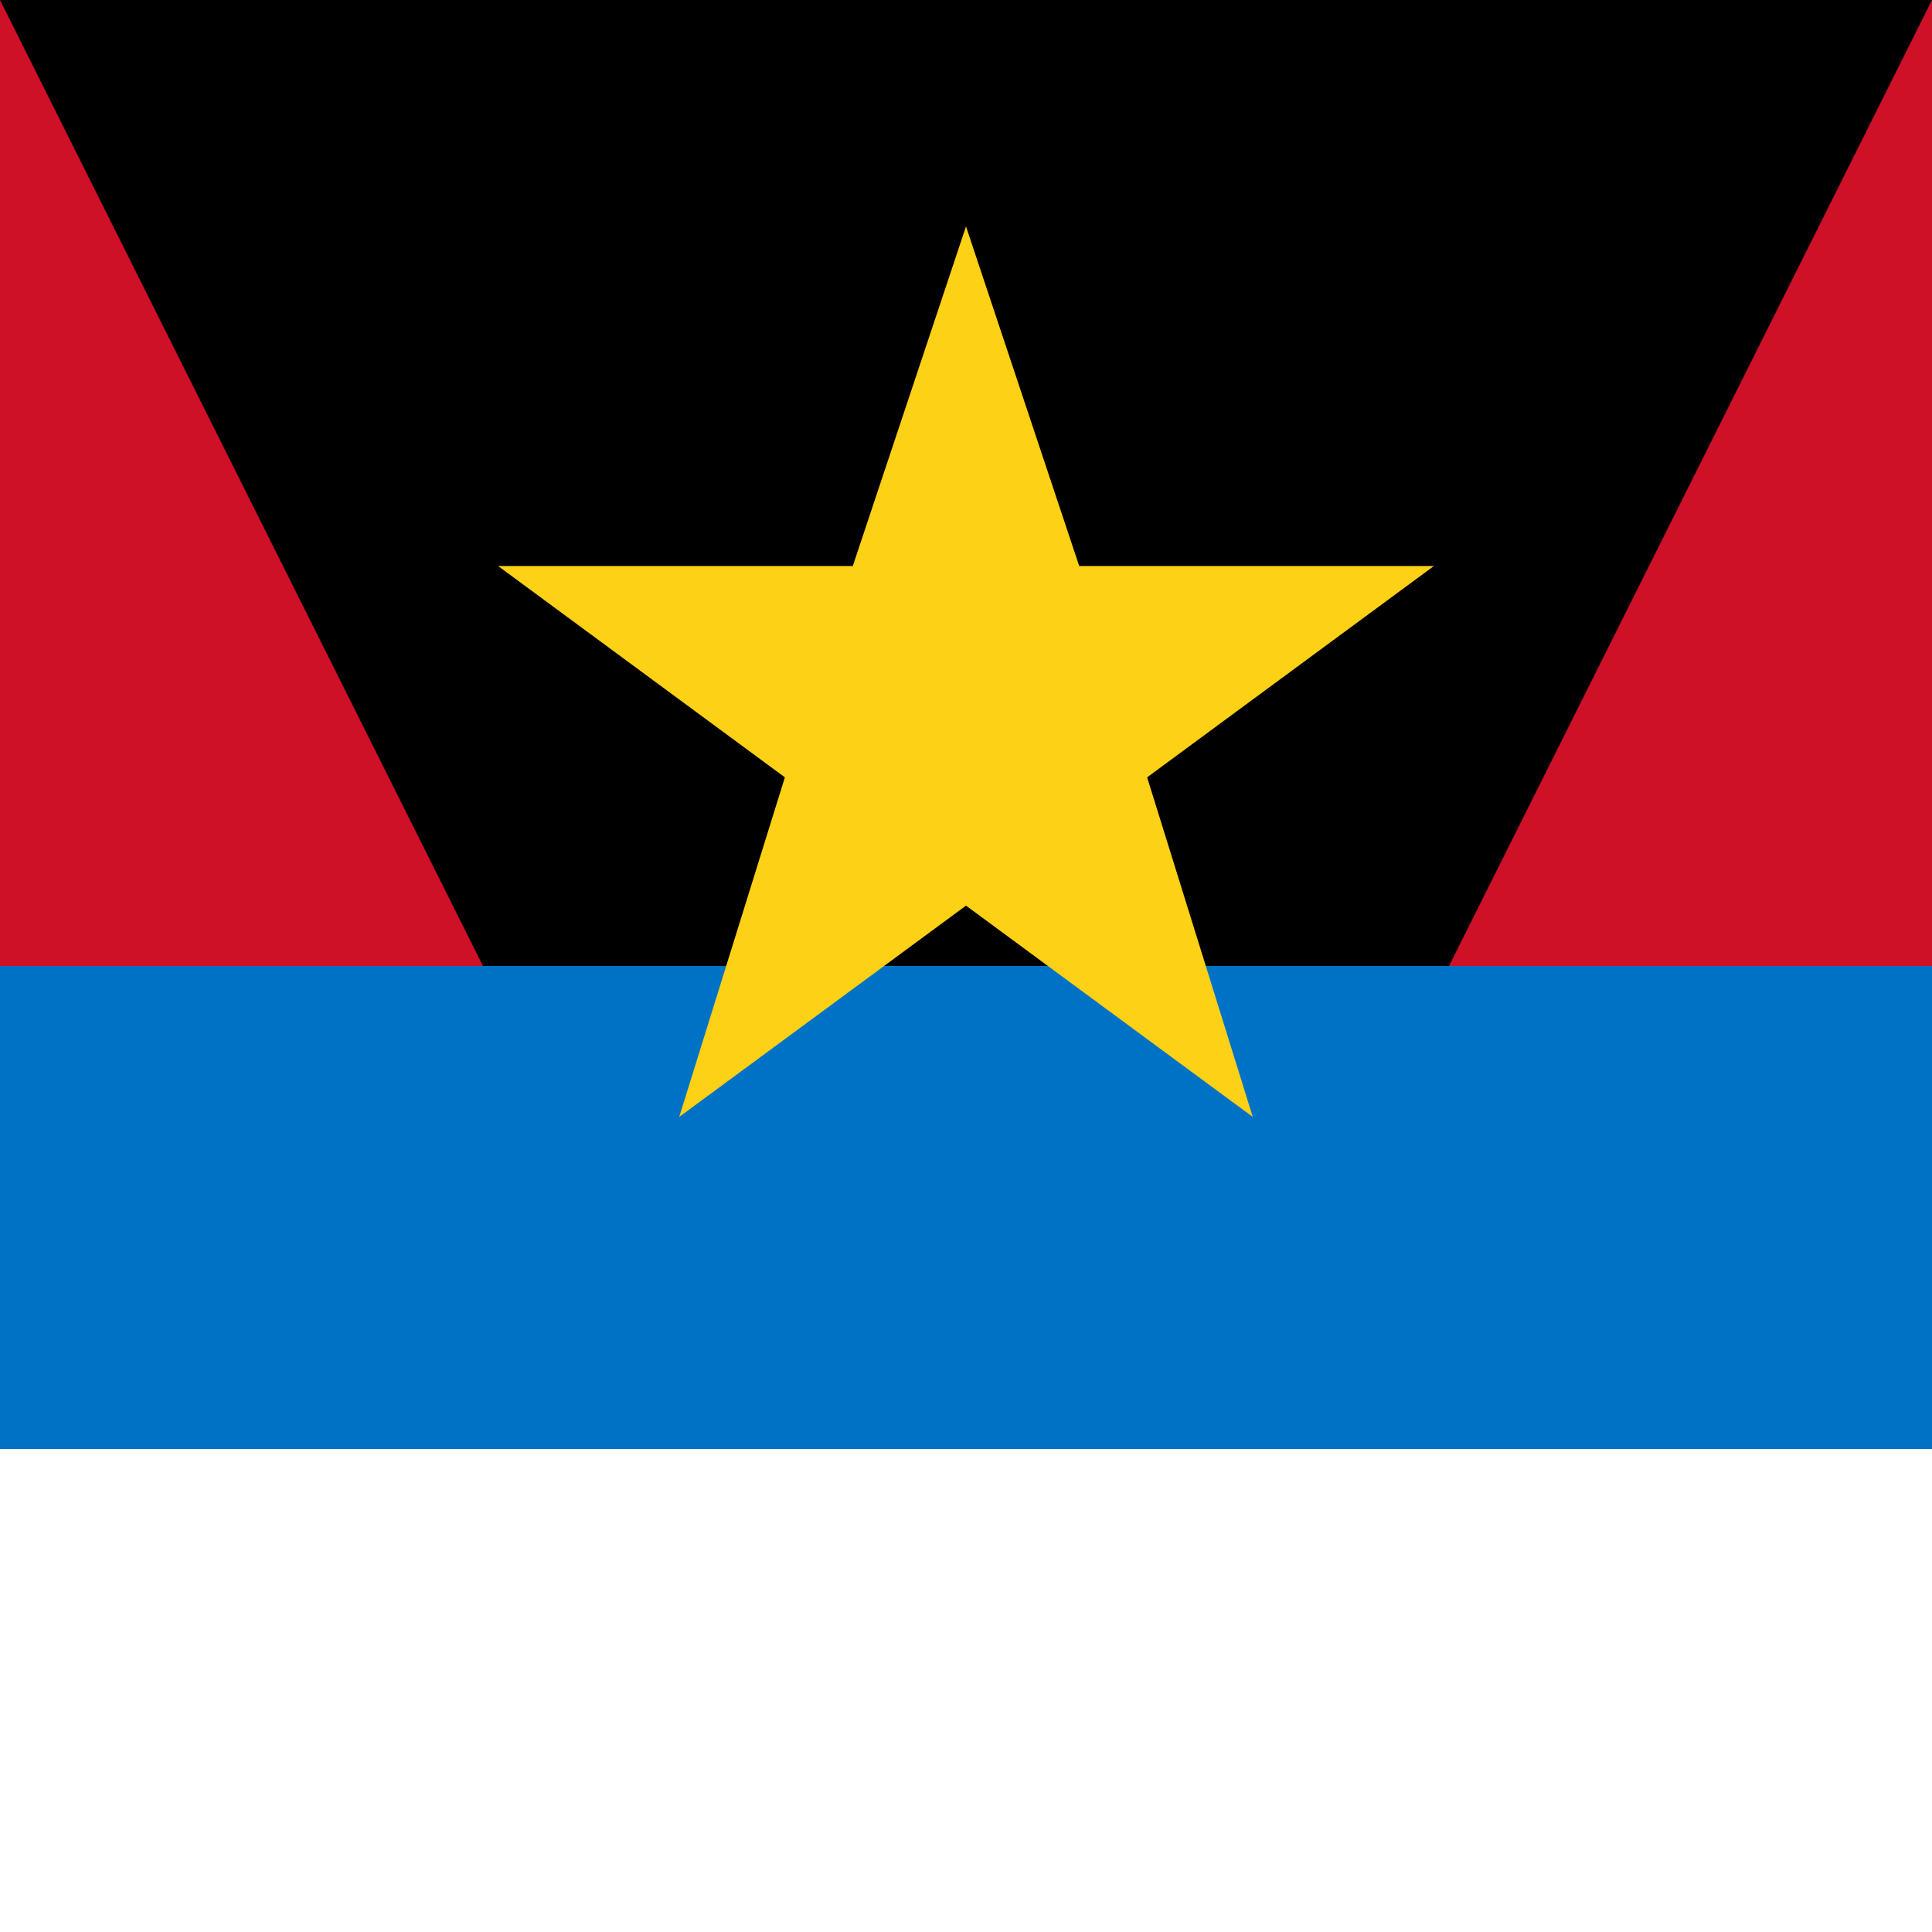
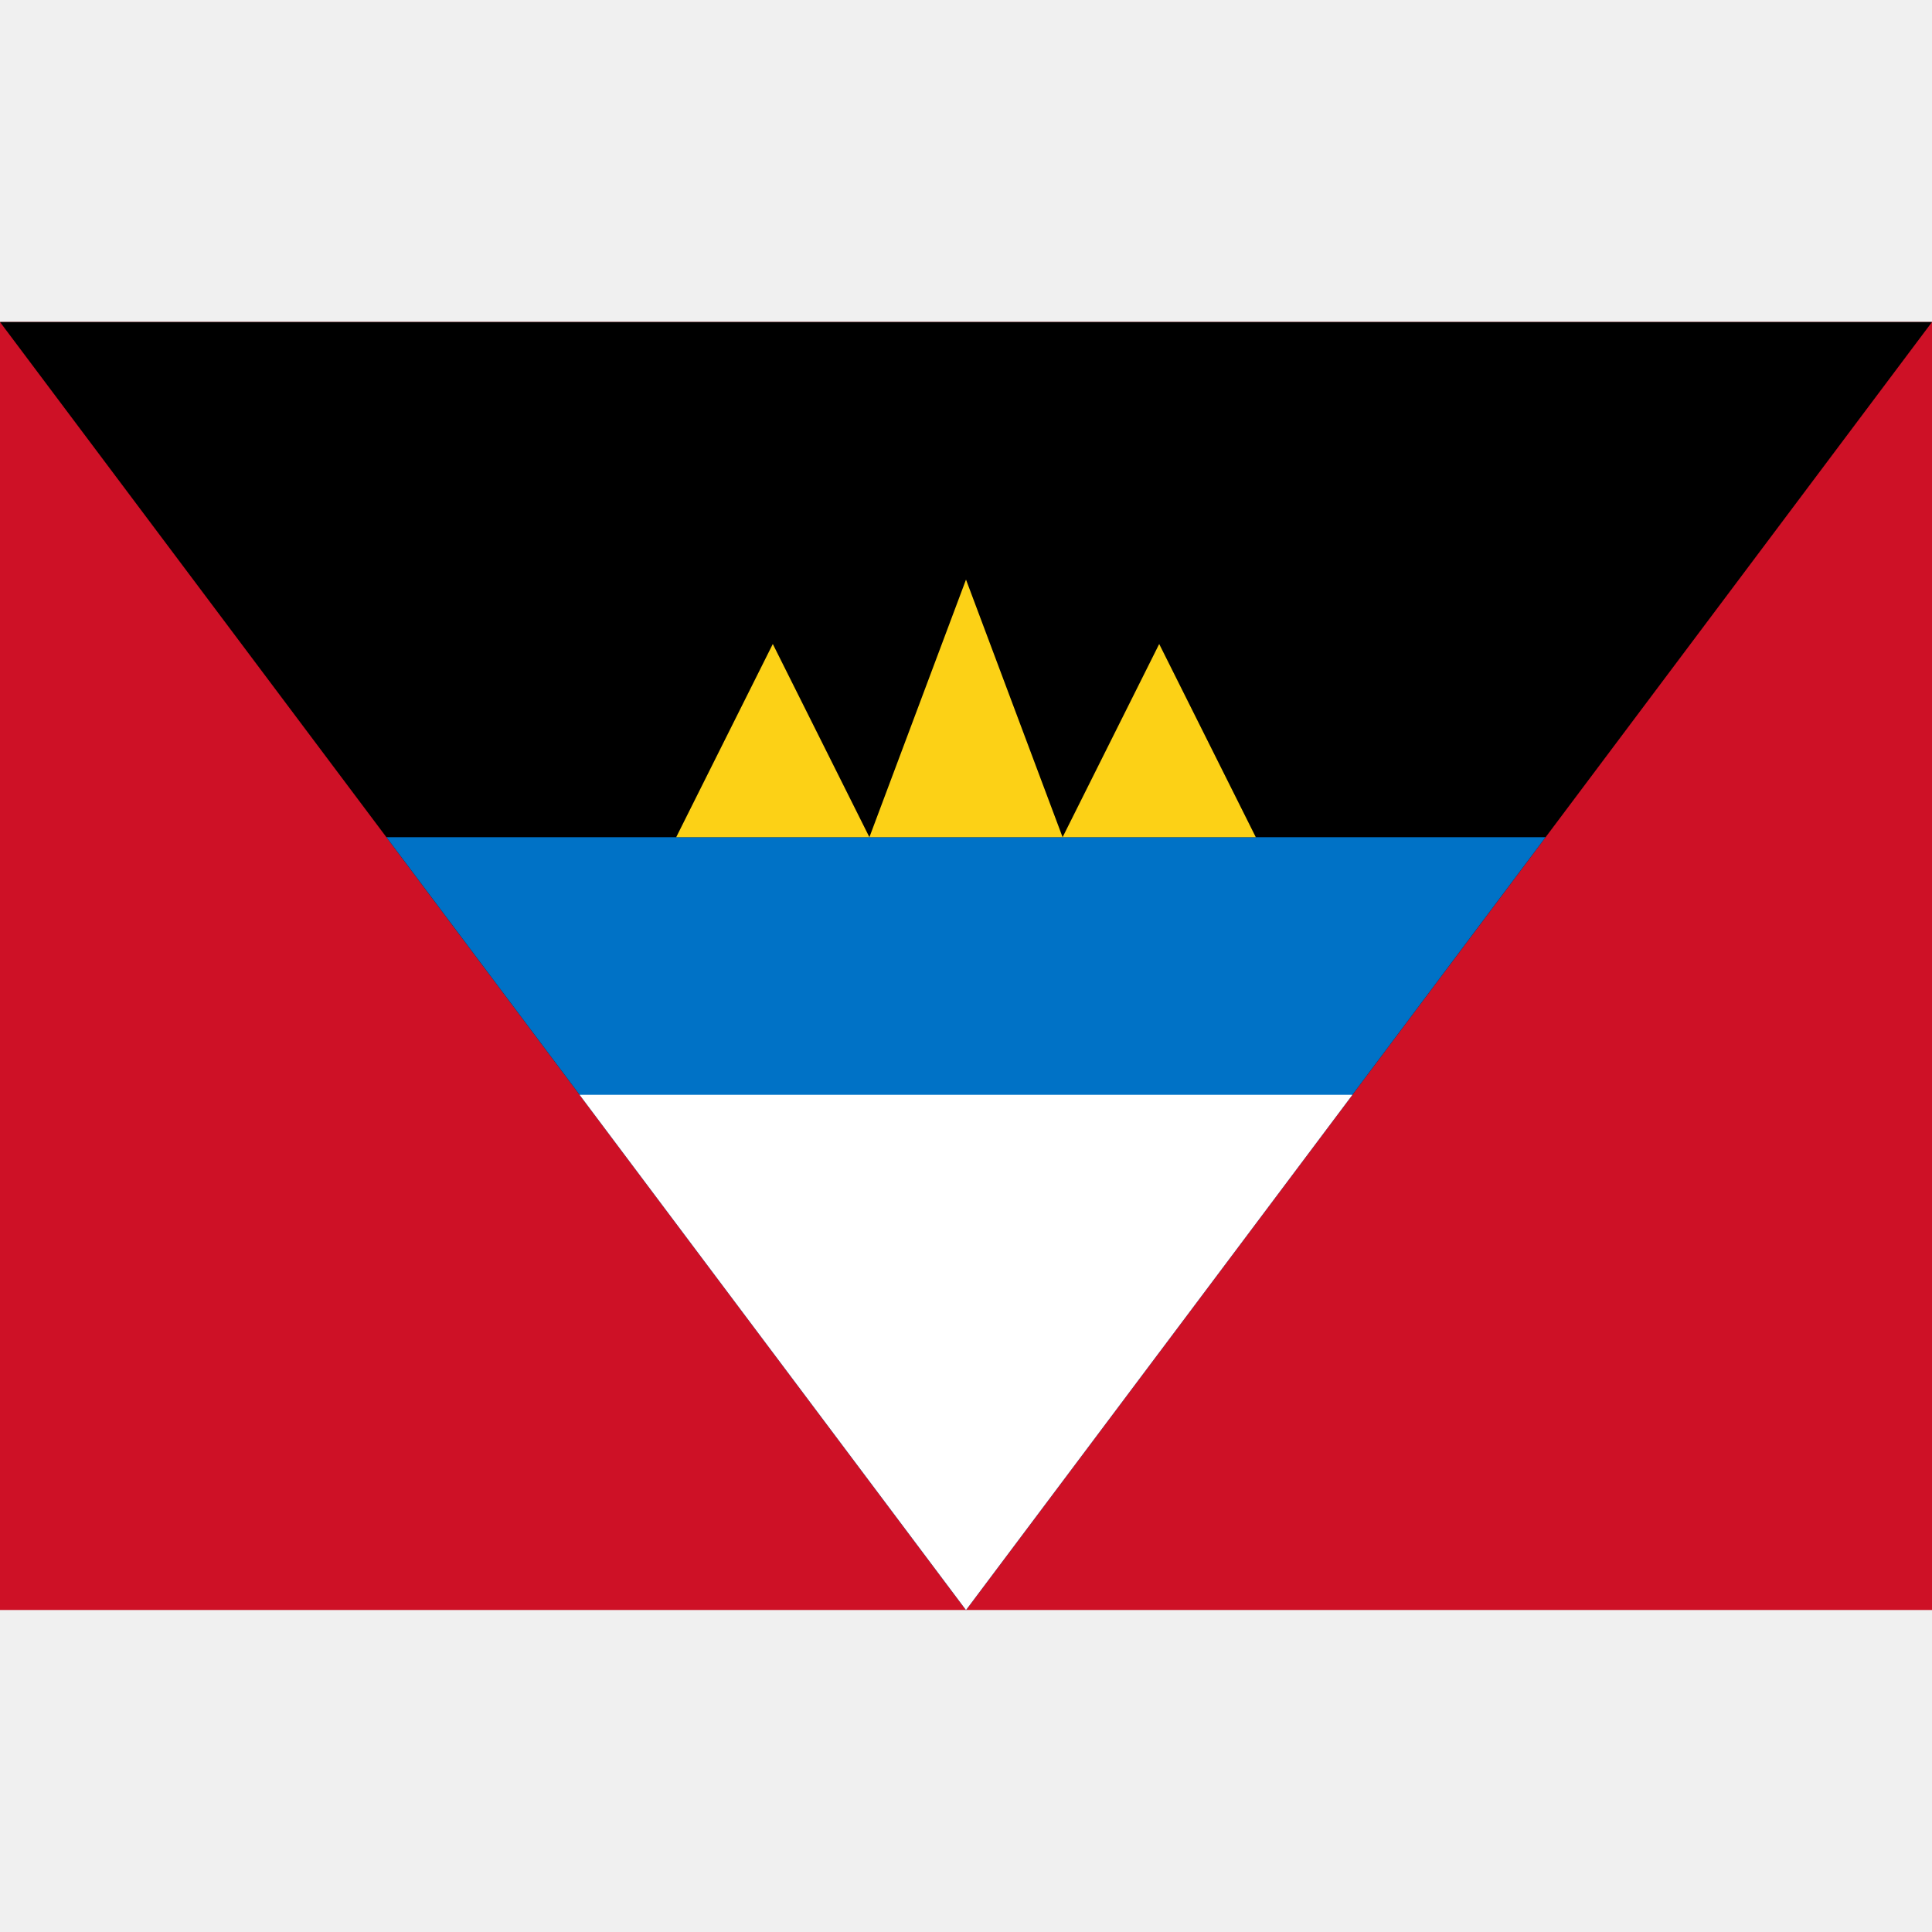
- <svg xmlns="http://www.w3.org/2000/svg" width="512" height="512" viewBox="0 0 512 512" fill="none">
-   <rect width="512" height="512" fill="#CE1126" />
-   <path d="M0 0L512 0L256 512L0 0Z" fill="black" />
-   <rect x="0" y="256" width="512" height="128" fill="#0072C6" />
-   <rect x="0" y="384" width="512" height="128" fill="white" />
-   <path d="M256 60L286 150H380L304 206L332 296L256 240L180 296L208 206L132 150H226L256 60Z" fill="#FCD116" />
+ <svg xmlns="http://www.w3.org/2000/svg" width="512" height="512" viewBox="0 0 30 20">
+   <rect width="30" height="20" fill="#CE1126" />
+   <path d="M0 0 L15 20 L30 0 Z" fill="#000000" />
+   <path d="M6 8 L15 20 L24 8 Z" fill="#0072C6" />
+   <path d="M9 12 L15 20 L21 12 Z" fill="#FFFFFF" />
+   <path d="M10.5 8 L12 5 L13.5 8 L15 4 L16.5 8 L18 5 L19.5 8 Z" fill="#FCD116" />
</svg>
